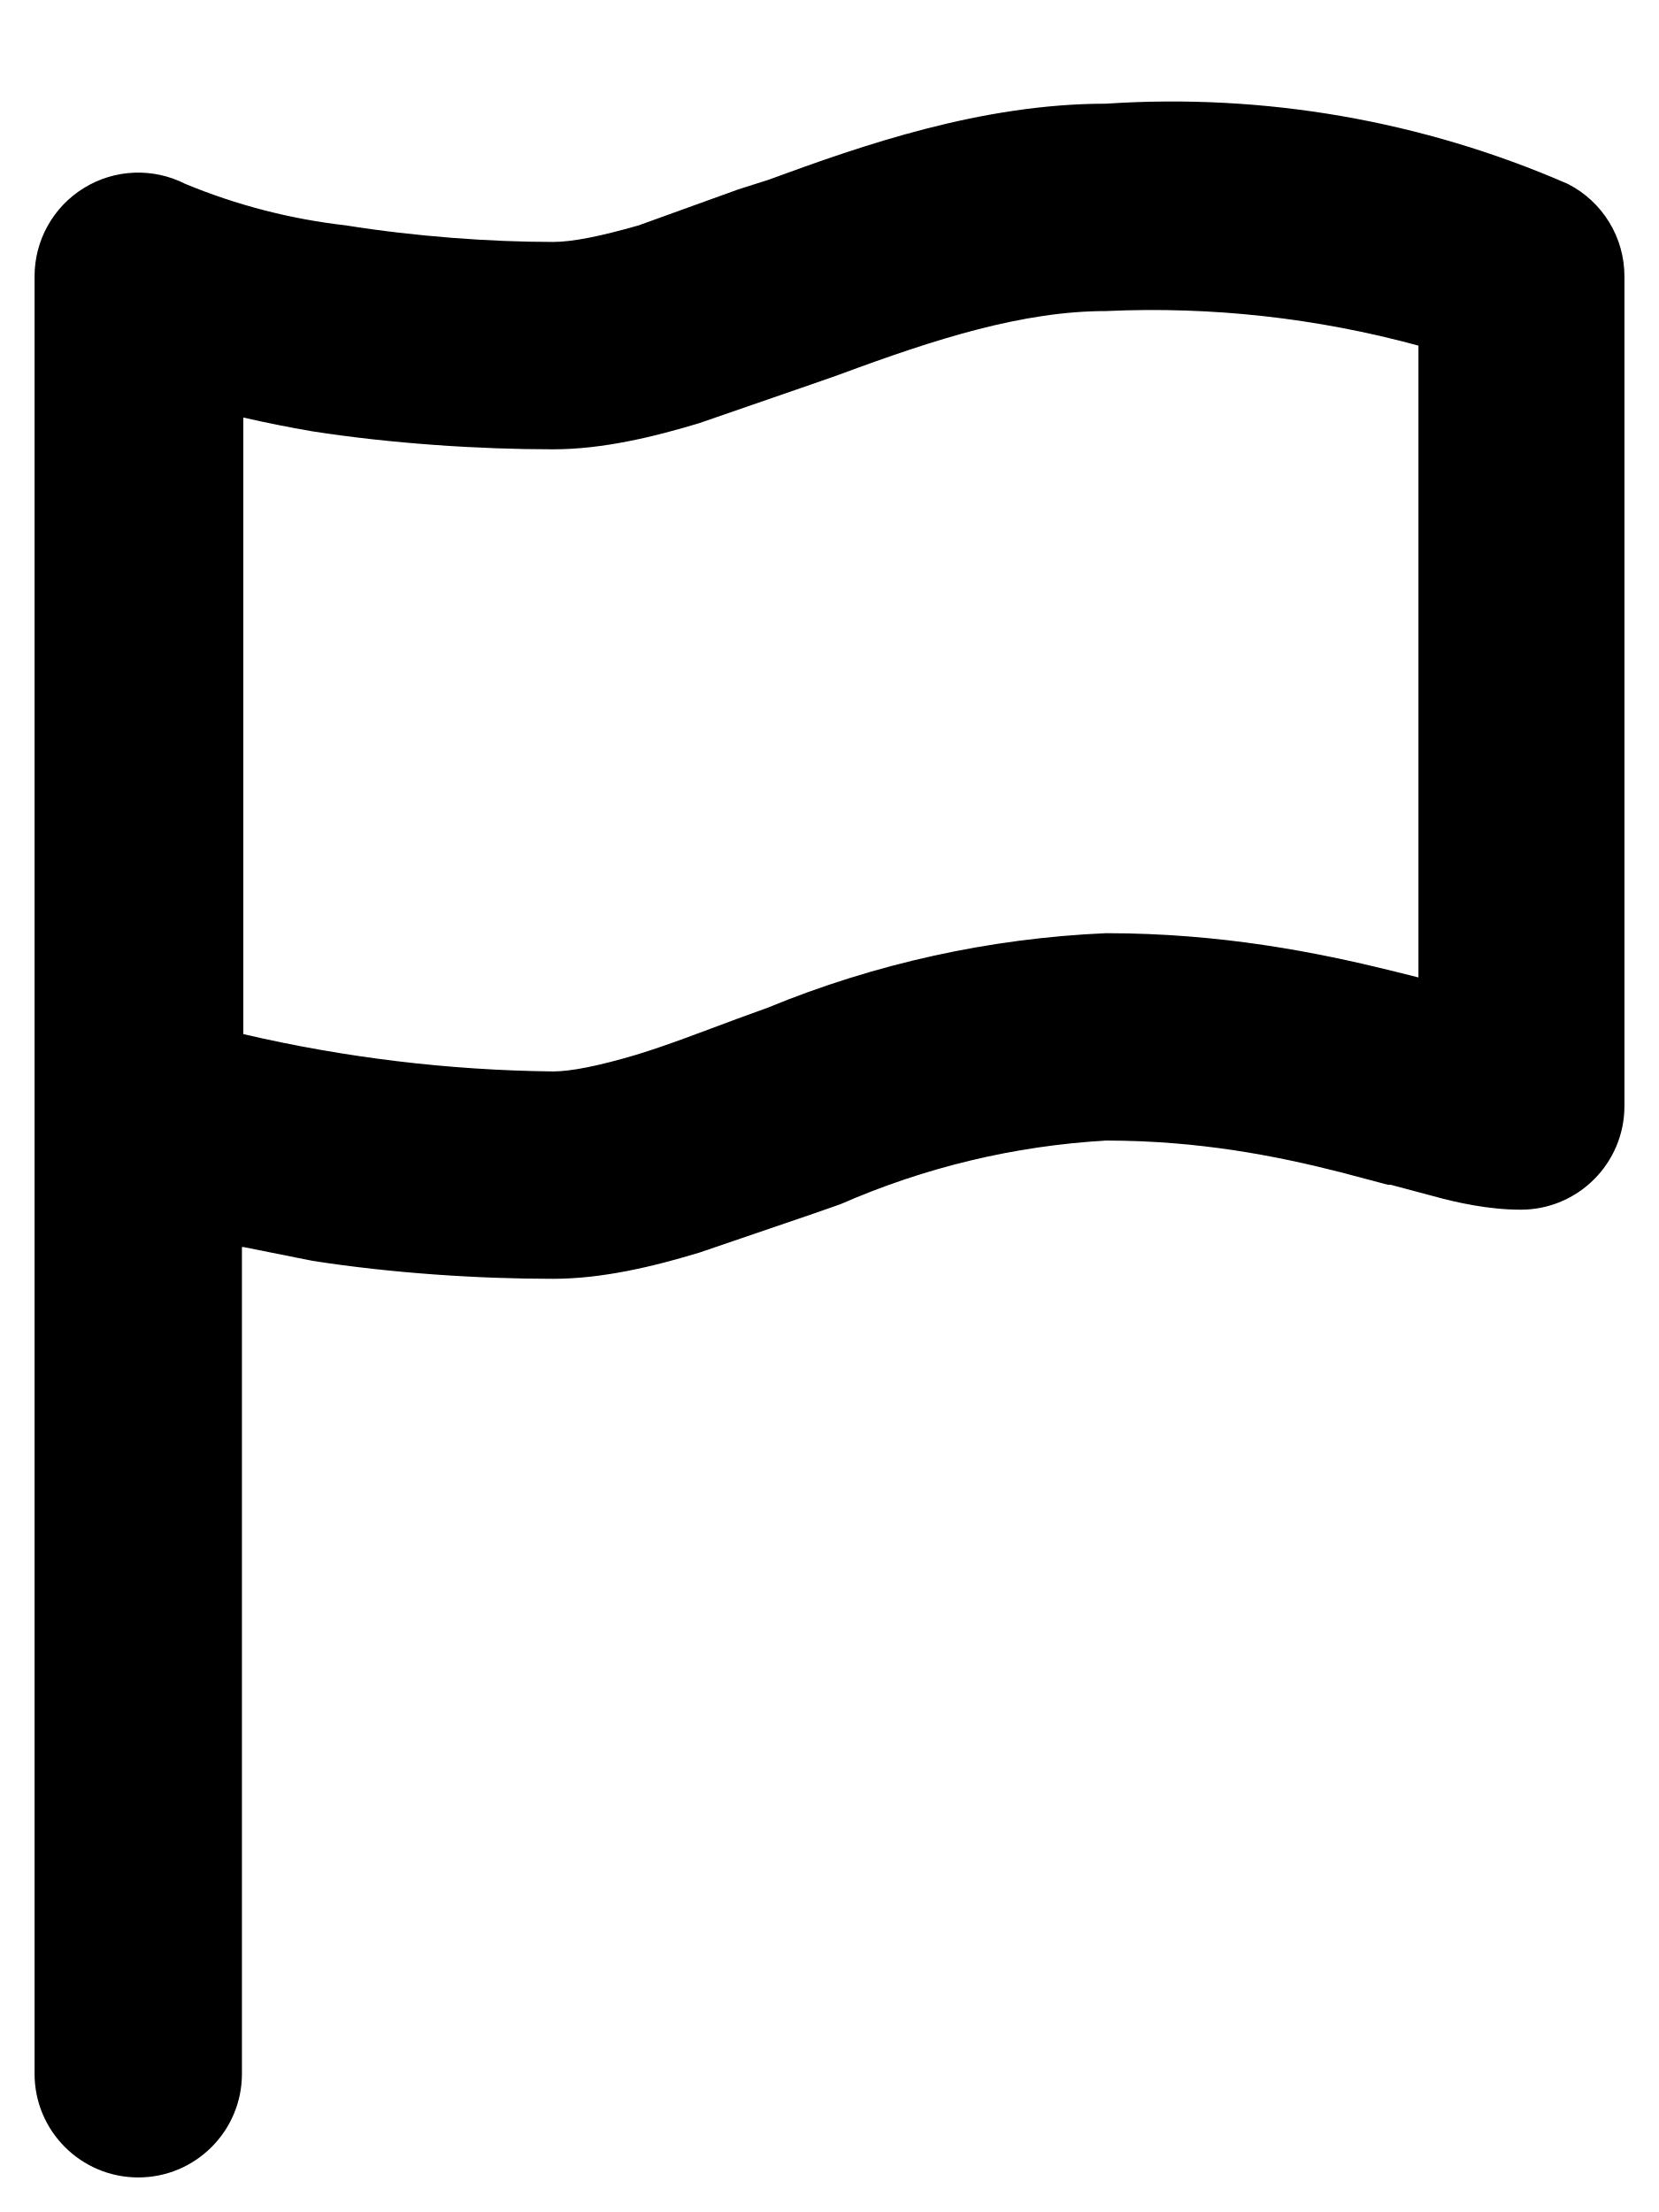
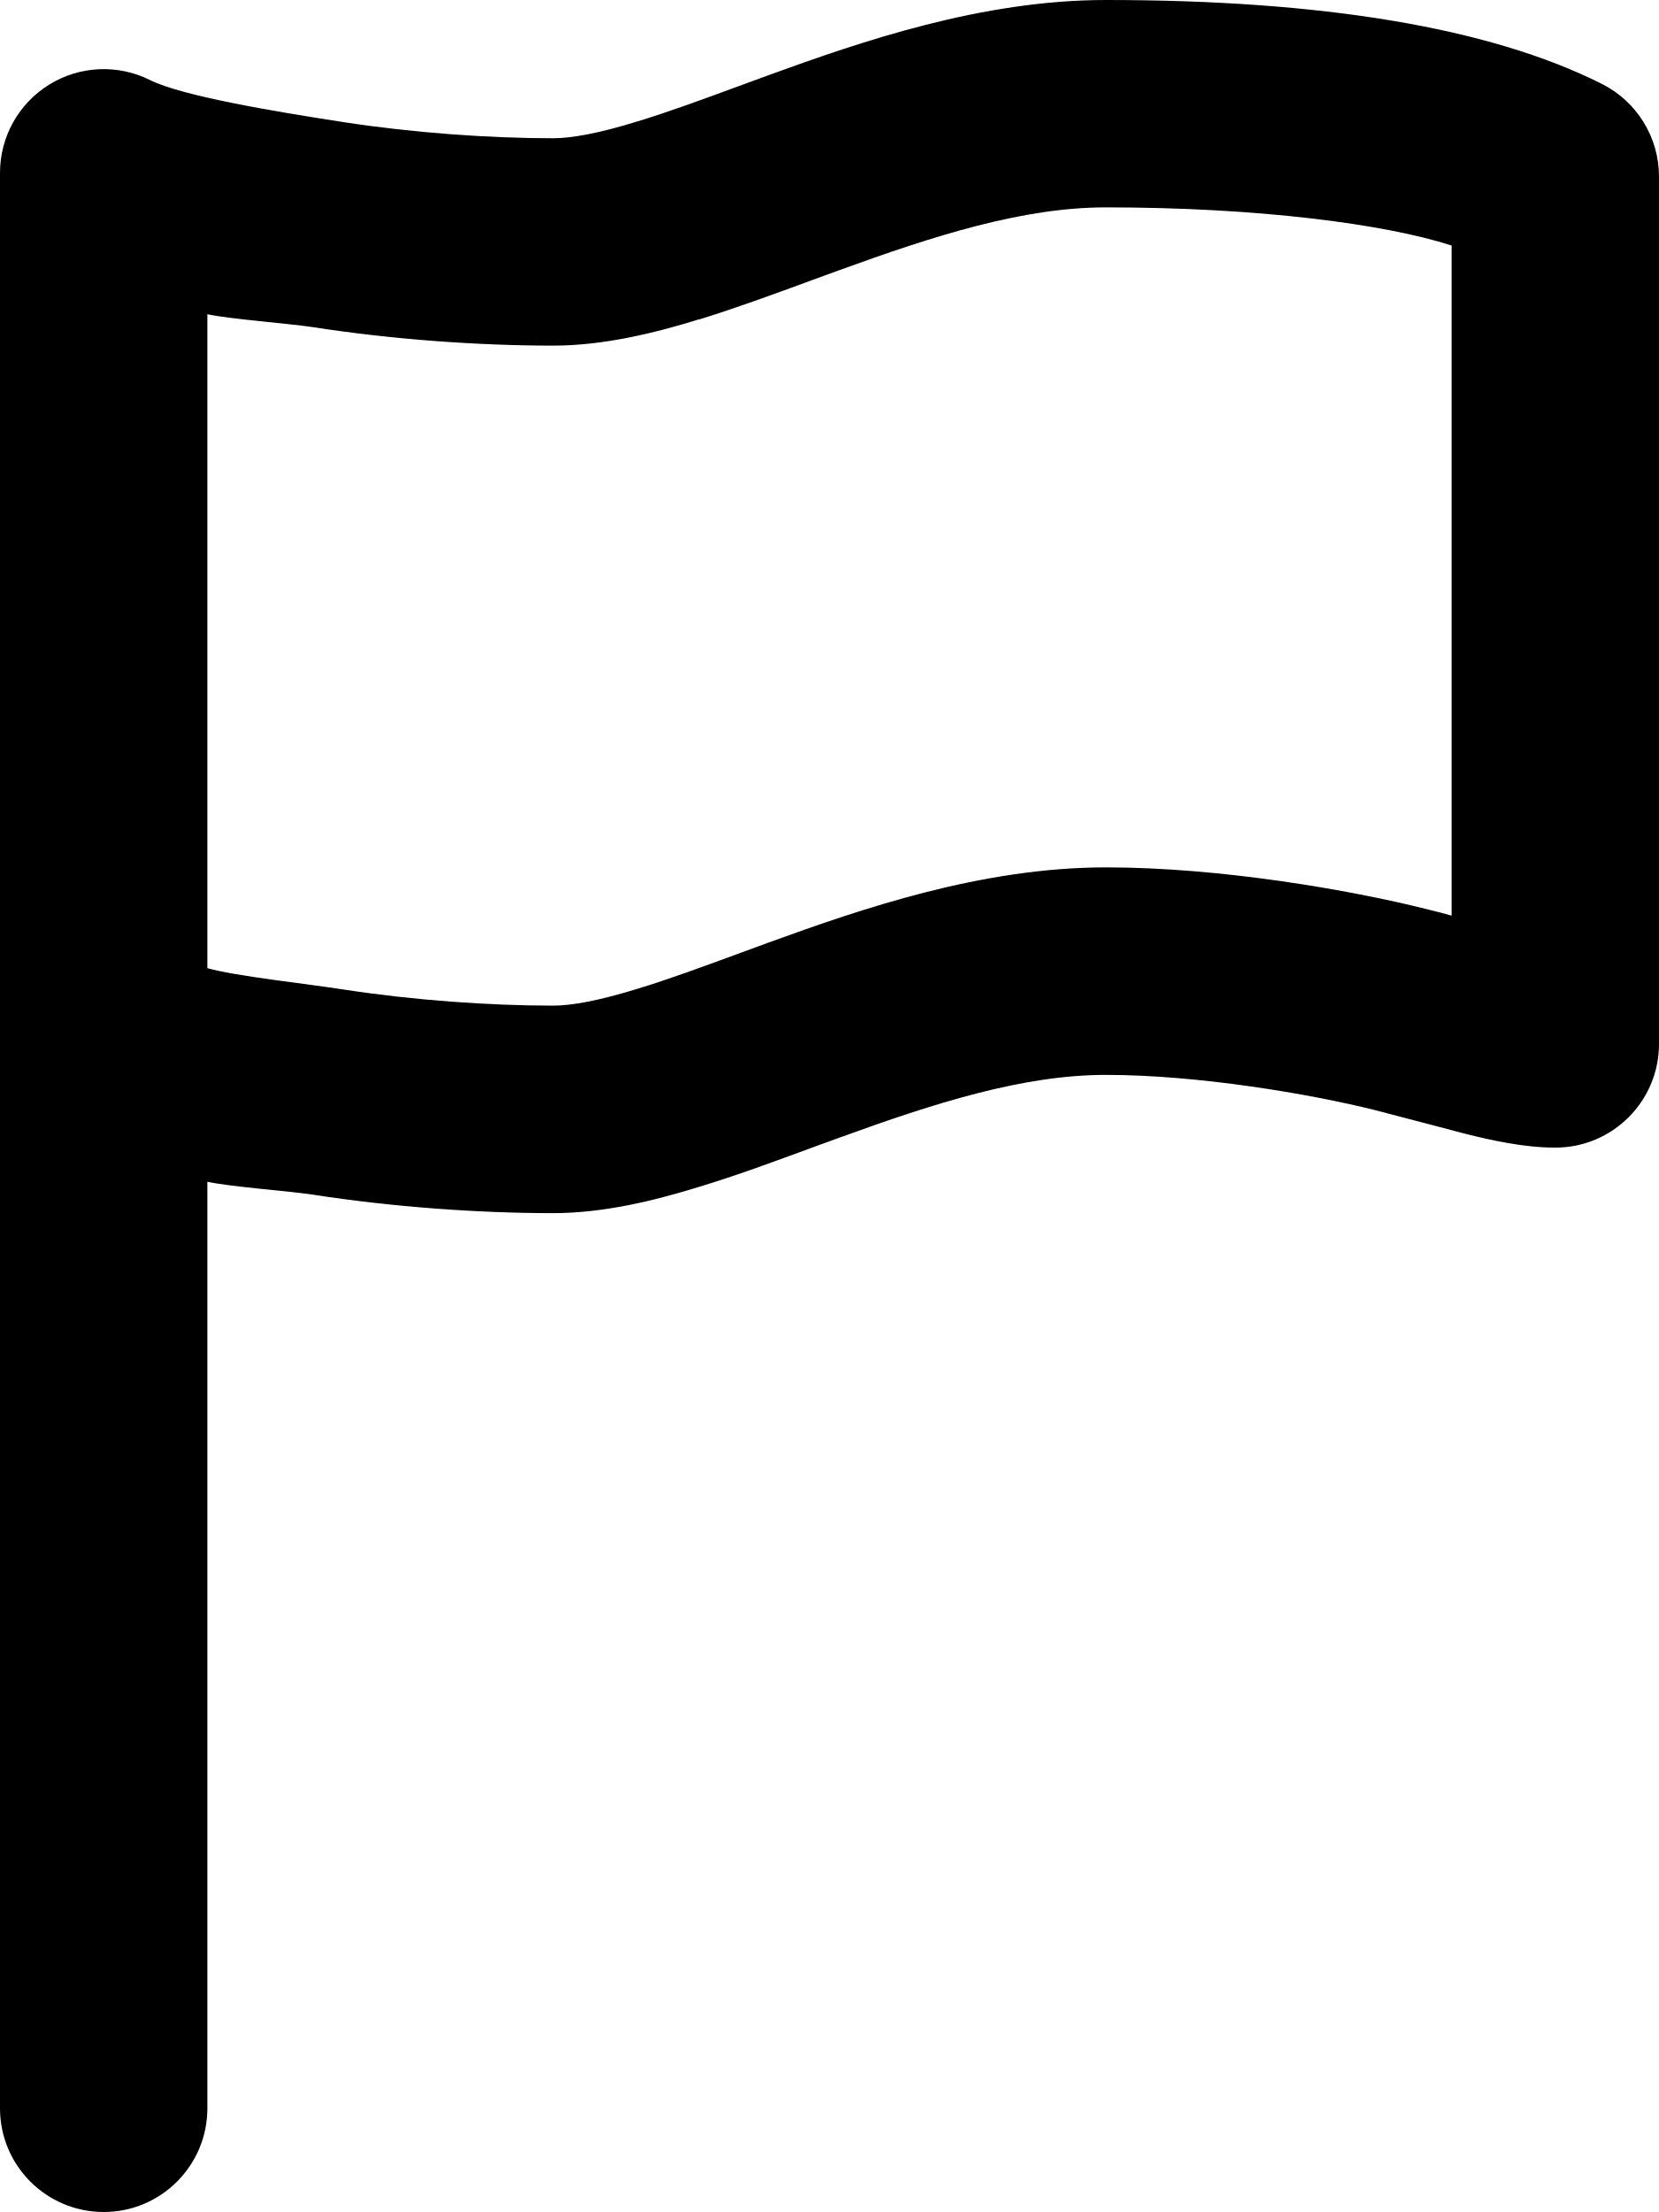
<svg xmlns="http://www.w3.org/2000/svg" viewBox="0 0 12 16">
-   <path fill-rule="evenodd" clip-rule="evenodd" d="M5.06 3.06c-.33.1-.7.19-1.06.19-.53 0-1.16-.04-1.74-.13a9.02 9.02 0 0 1-.5-.1v4.46A10.4 10.4 0 0 0 4 7.75c.13 0 .33-.04.6-.12.23-.07.46-.16.73-.26l.22-.08A7.27 7.27 0 0 1 8 6.75c.84 0 1.53.14 2.06.27l.2.05V2.5A7.32 7.32 0 0 0 8 2.25c-.6 0-1.23.2-1.93.46l-.2.07-.81.28zm-3.3 5.96.5.1c.58.09 1.2.13 1.74.13.36 0 .73-.09 1.06-.19l.82-.28.2-.07A5.58 5.58 0 0 1 8 8.25c.67 0 1.23.11 1.7.23l.34.09h.02l.3.08c.18.05.41.1.64.1a.75.75 0 0 0 .75-.75V2a.75.75 0 0 0-.41-.67A7.17 7.17 0 0 0 8 .75c-.9 0-1.76.3-2.44.55l-.22.07-.72.26c-.28.08-.48.12-.62.12-.46 0-1-.04-1.5-.12a4.3 4.3 0 0 1-1.16-.3A.75.75 0 0 0 .25 2v13a.75.75 0 0 0 1.5 0V9.02z" />
+   <path fill-rule="evenodd" clip-rule="evenodd" d="M5.056 2.31c-.327.101-.693.19-1.056.19-.537 0-1.159-.044-1.739-.134-.17-.026-.591-.057-.761-.093v4.73c.206.058.706.111.989.155.503.077 1.048.116 1.511.116.137 0 .333-.036.615-.123.223-.068.456-.154.723-.252l.218-.08c.682-.248 1.546-.545 2.444-.545.835 0 1.776.166 2.307.299.067.016.131.033.193.05V1.776C10.018 1.62 9.1 1.5 8 1.5c-.602 0-1.238.203-1.931.455l-.195.071c-.27.1-.553.203-.817.285ZM1.5 8.548c.17.037.592.067.761.093.58.09 1.202.134 1.739.134.363 0 .73-.089 1.056-.19.265-.08.547-.184.818-.284l.195-.071c.693-.252 1.329-.455 1.931-.455.665 0 1.474.137 1.943.254l.34.089.024.006.292.077c.188.047.424.1.651.1a.75.75 0 0 0 .75-.75V1.276a.75.75 0 0 0-.415-.67C10.767.195 9.547 0 8 0c-.898 0-1.762.297-2.444.545l-.218.08c-.267.098-.5.184-.723.252C4.333.964 4.137 1 4 1 3.537 1 2.992.961 2.489.884 1.969.804 1.313.693 1.085.579A.75.75 0 0 0 0 1.25v14a.75.75 0 0 0 1.5 0V8.547Z" />
</svg>
